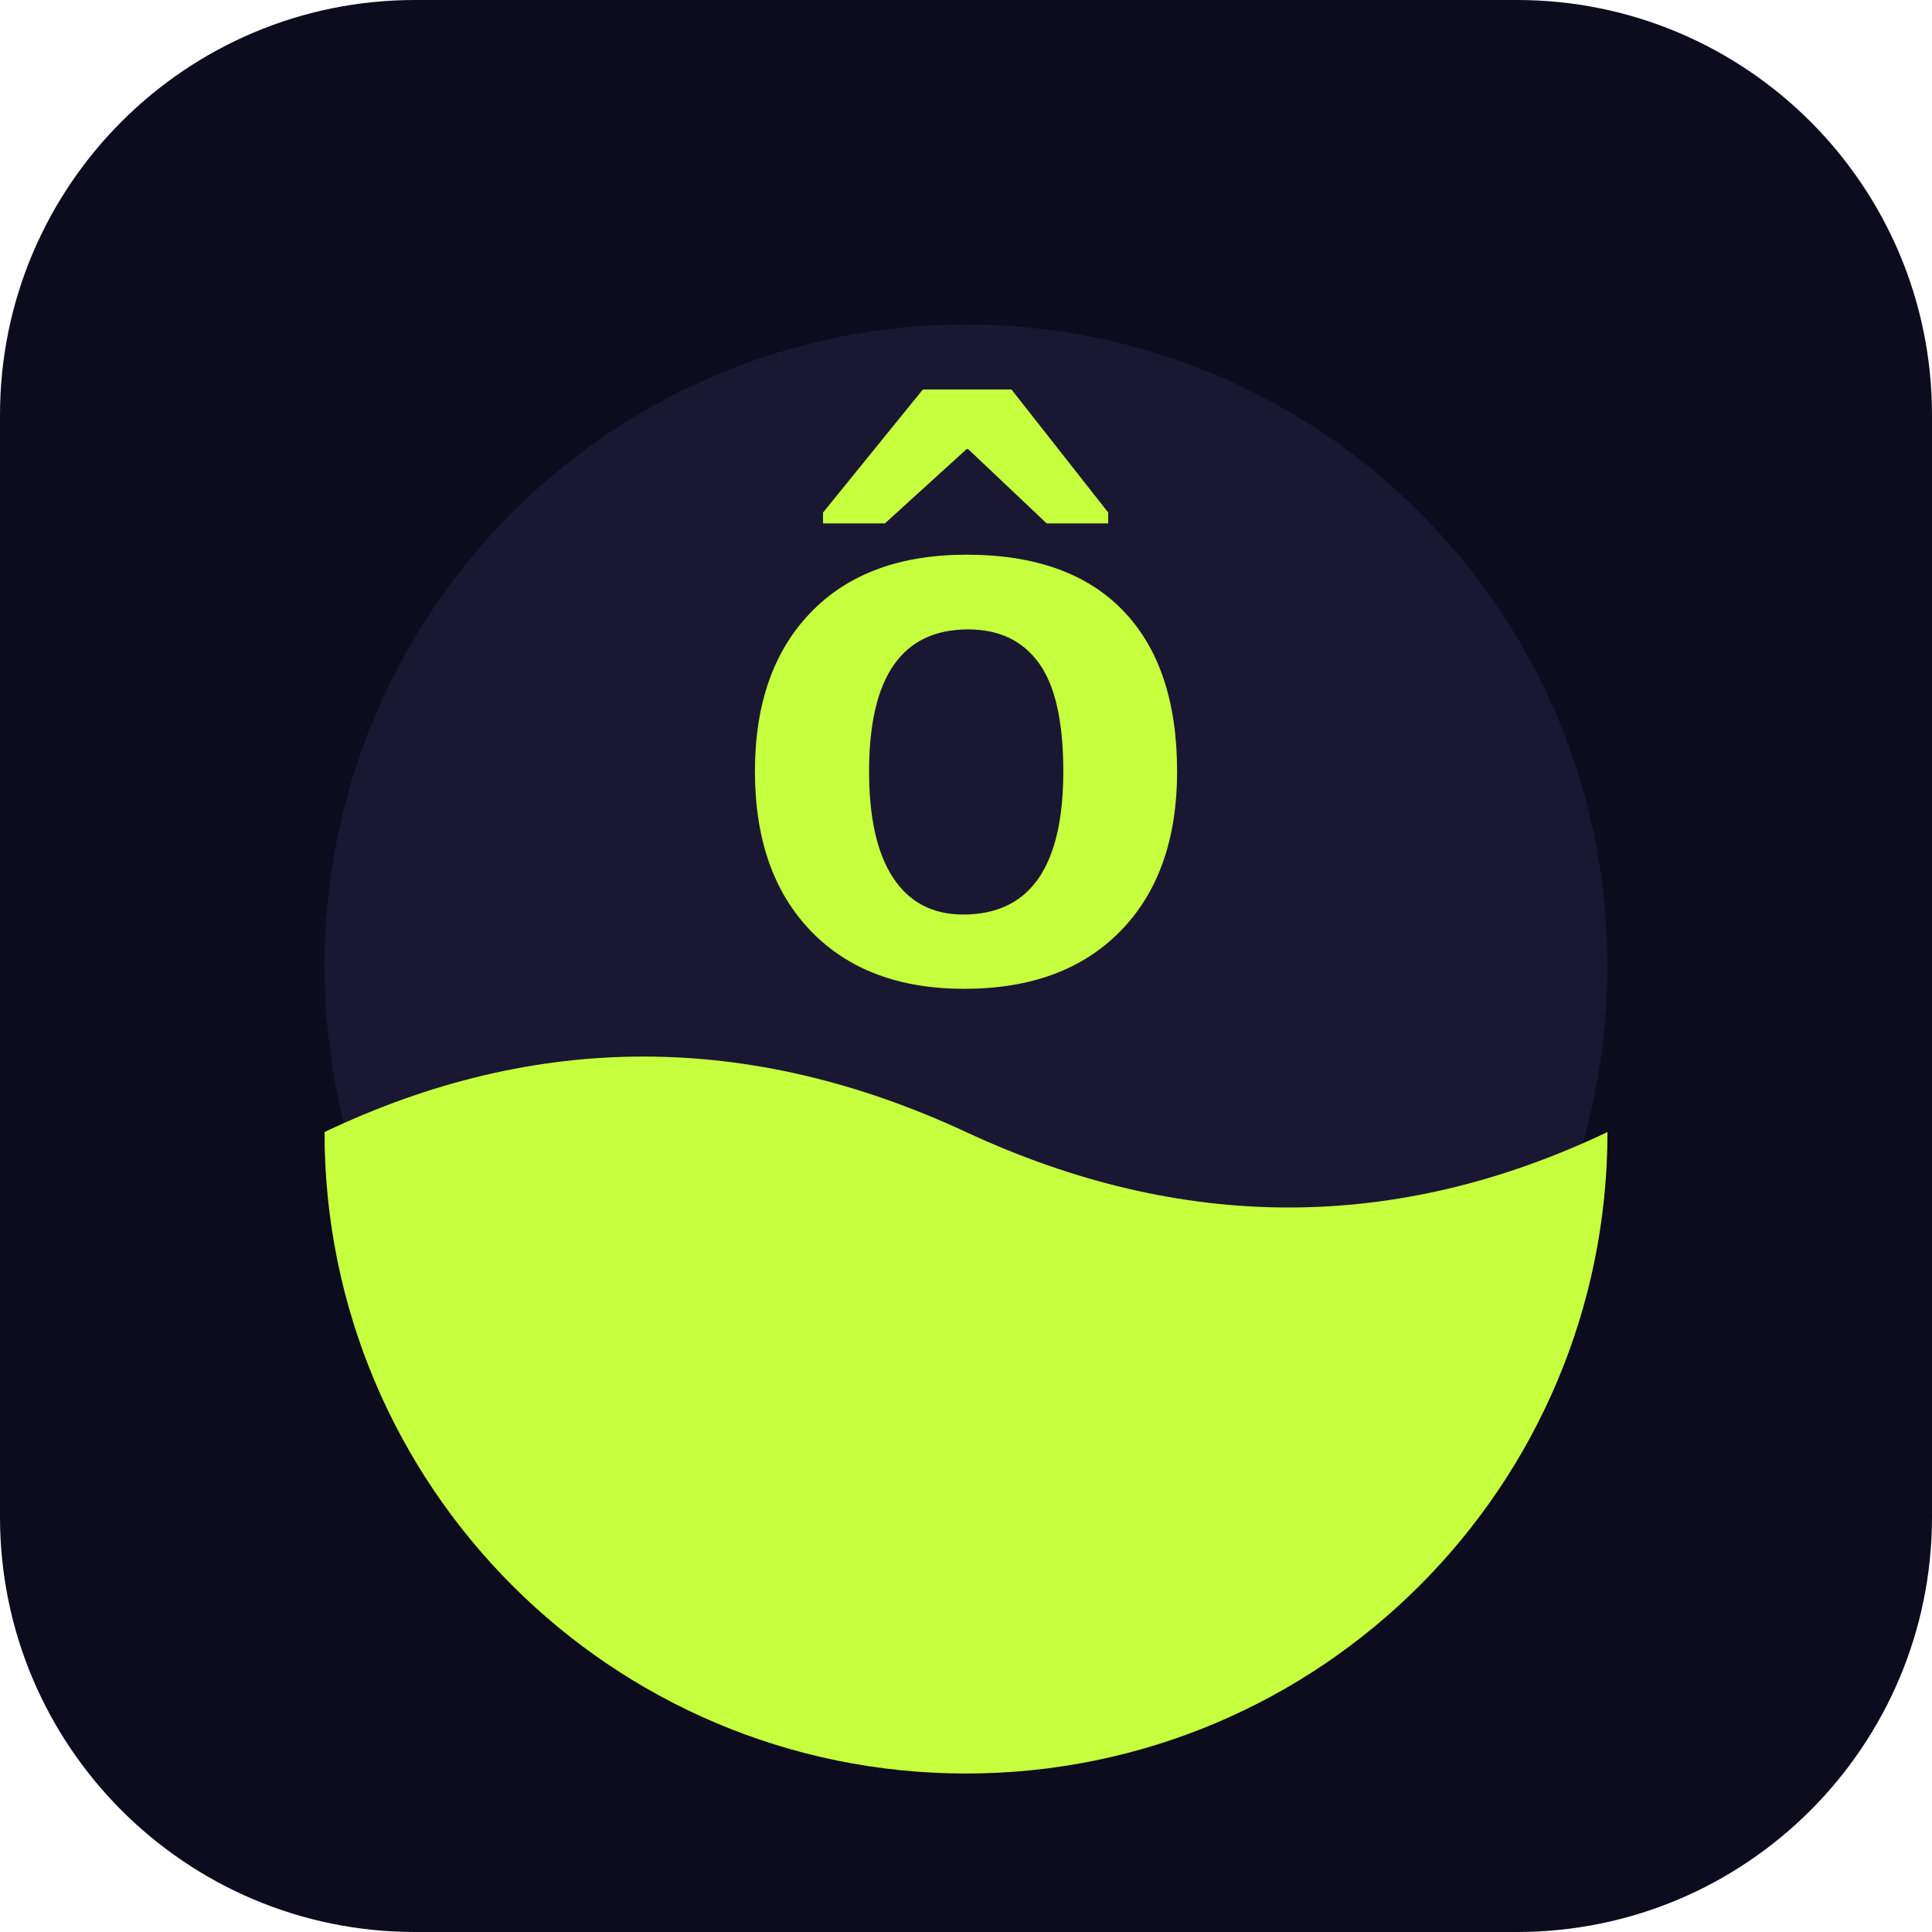
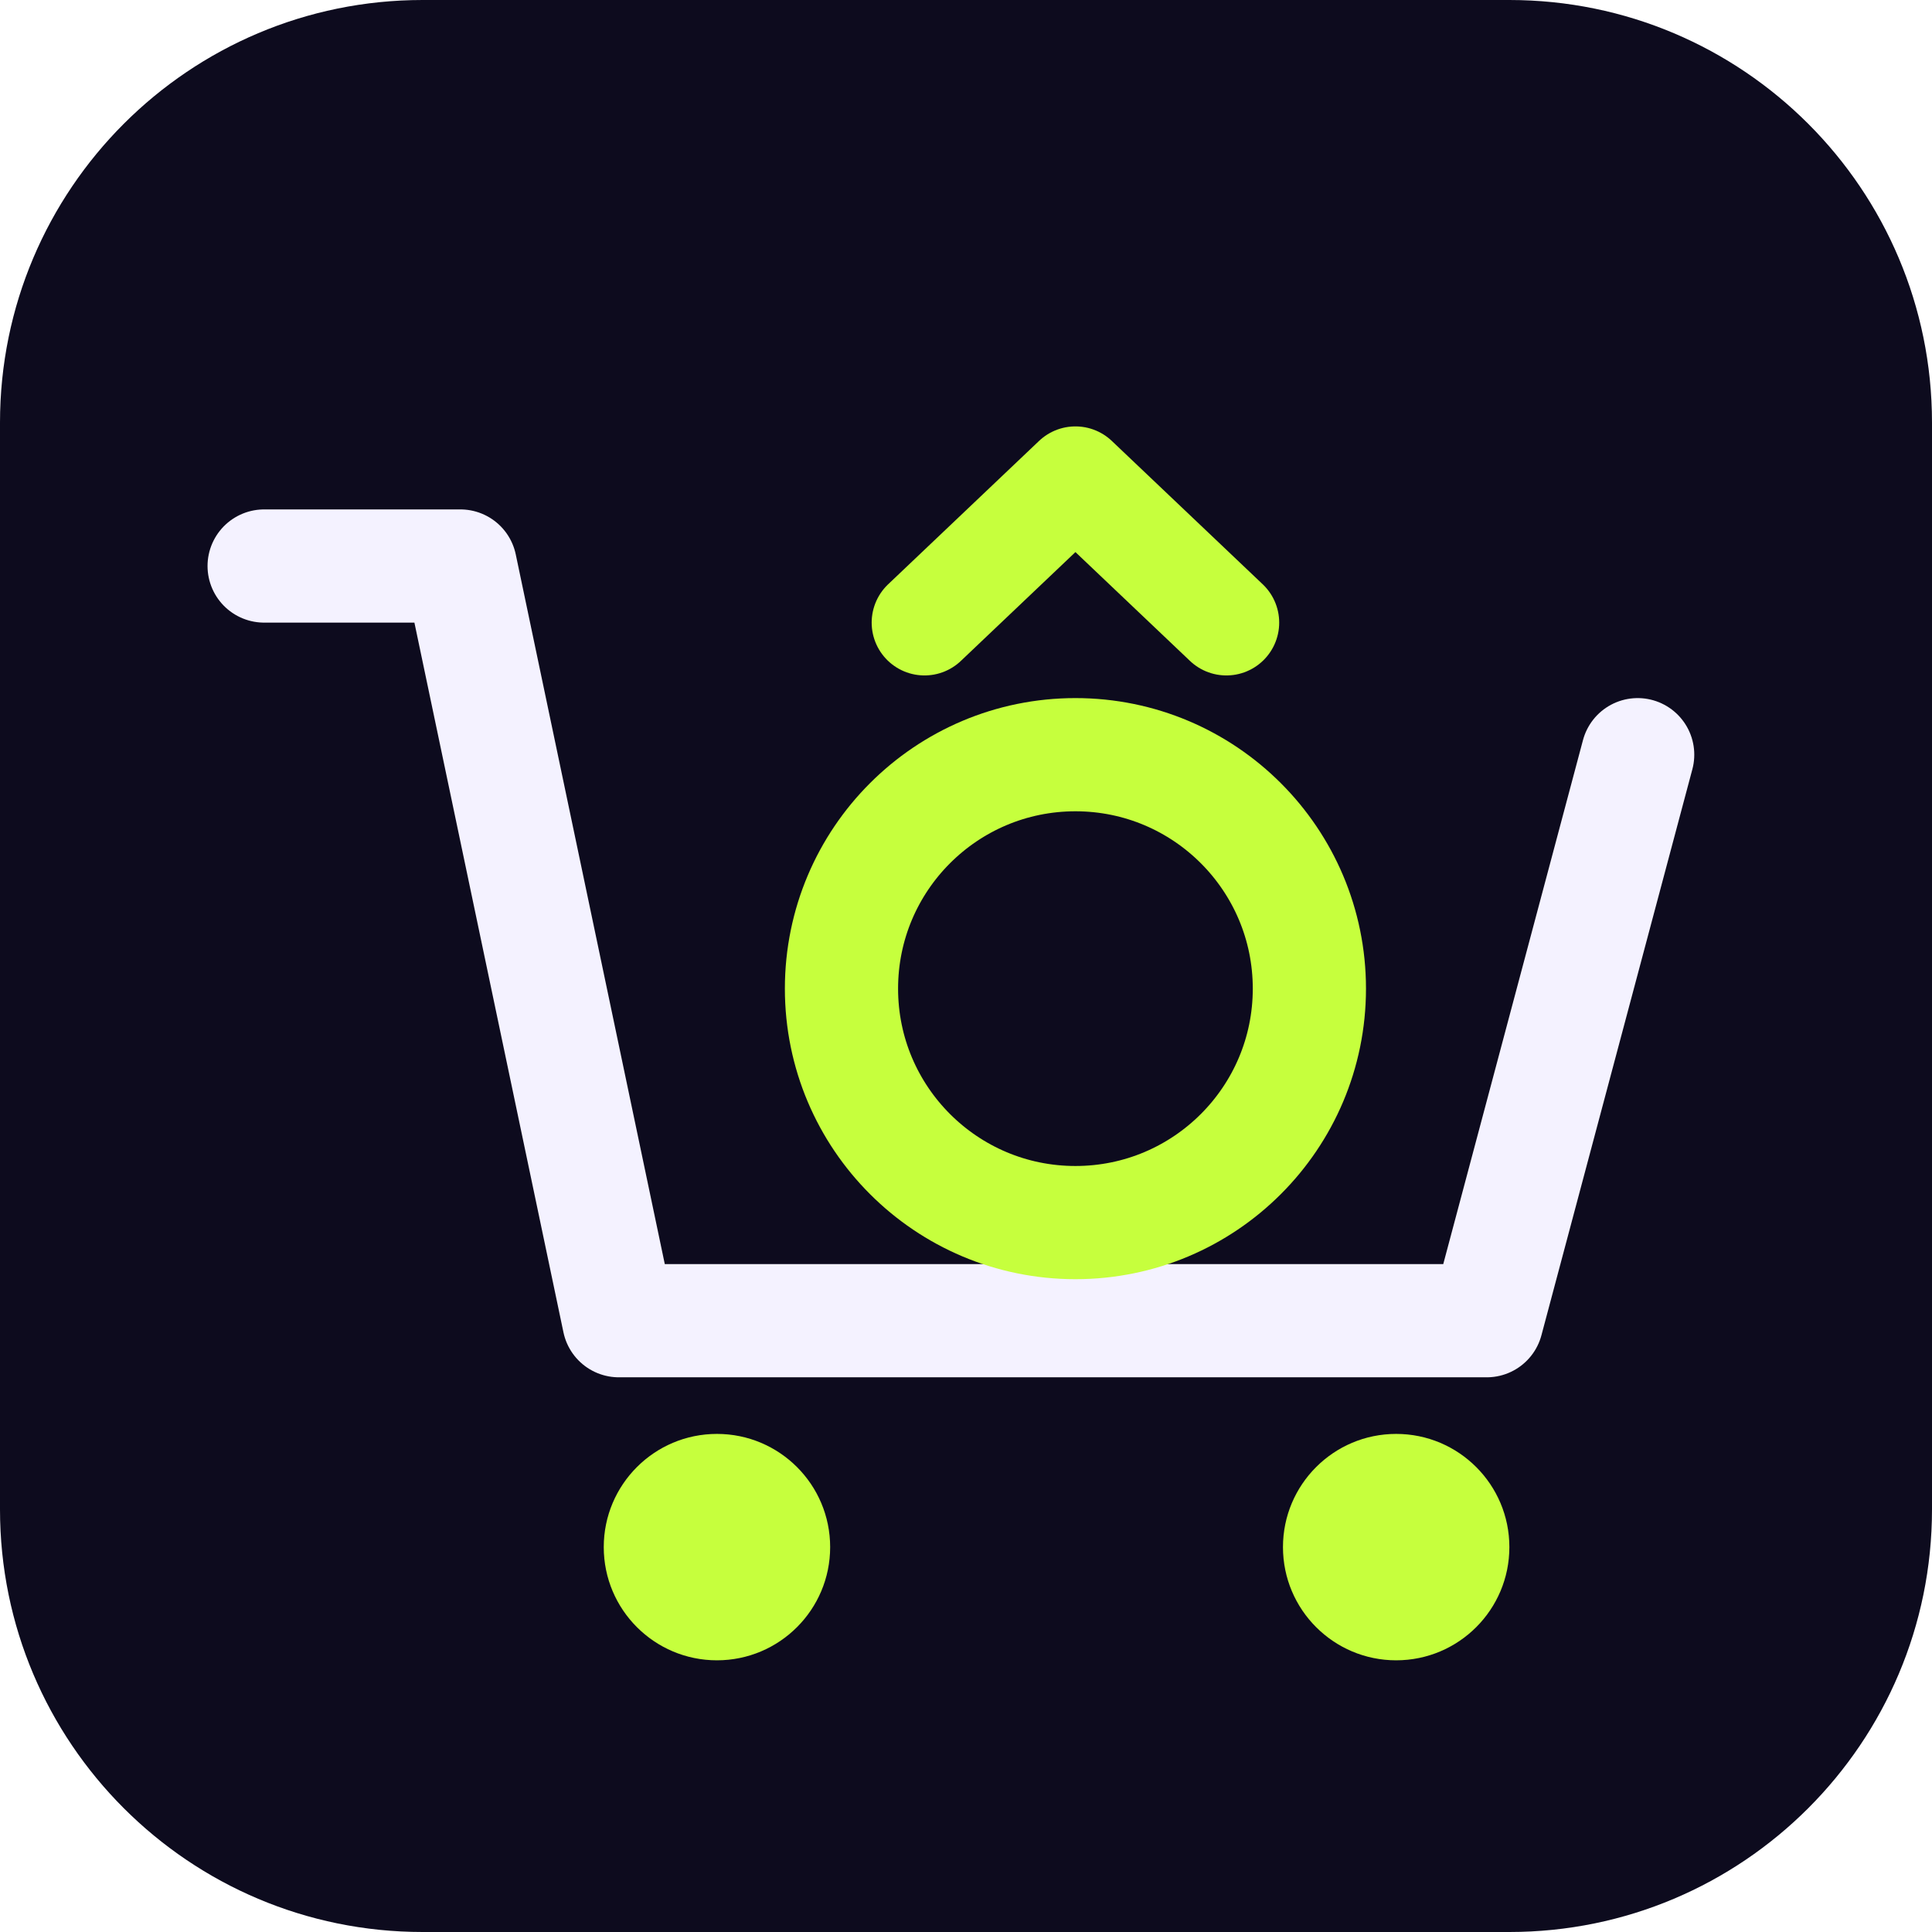
<svg xmlns="http://www.w3.org/2000/svg" viewBox="0 0 512 512">
-   <rect width="512" height="512" rx="110" fill="#0d0b1e" />
-   <circle cx="256" cy="256" r="170" fill="#1a1733" />
-   <path d="M86 300 Q170 260 256 300 T426 300 A170 170 0 0 1 86 300Z" fill="#c6ff3d" />
-   <text x="256" y="260" font-family="Arial Black,Arial" font-weight="900" font-size="210" text-anchor="middle" fill="#c6ff3d">ô</text>
+   <rect width="512" height="512" rx="112" fill="#0d0b1e" />
+   <path d="M70 150h52l42 200h230l40-150" fill="none" stroke="#f4f2ff" stroke-width="30" stroke-linecap="round" stroke-linejoin="round" />
+   <circle cx="190" cy="410" r="30" fill="#c6ff3d" />
+   <circle cx="370" cy="410" r="30" fill="#c6ff3d" />
+   <circle cx="285" cy="262" r="62" fill="none" stroke="#c6ff3d" stroke-width="30" />
+   <path d="M245 165l40-38 40 38" fill="none" stroke="#c6ff3d" stroke-width="28" stroke-linecap="round" stroke-linejoin="round" />
</svg>
